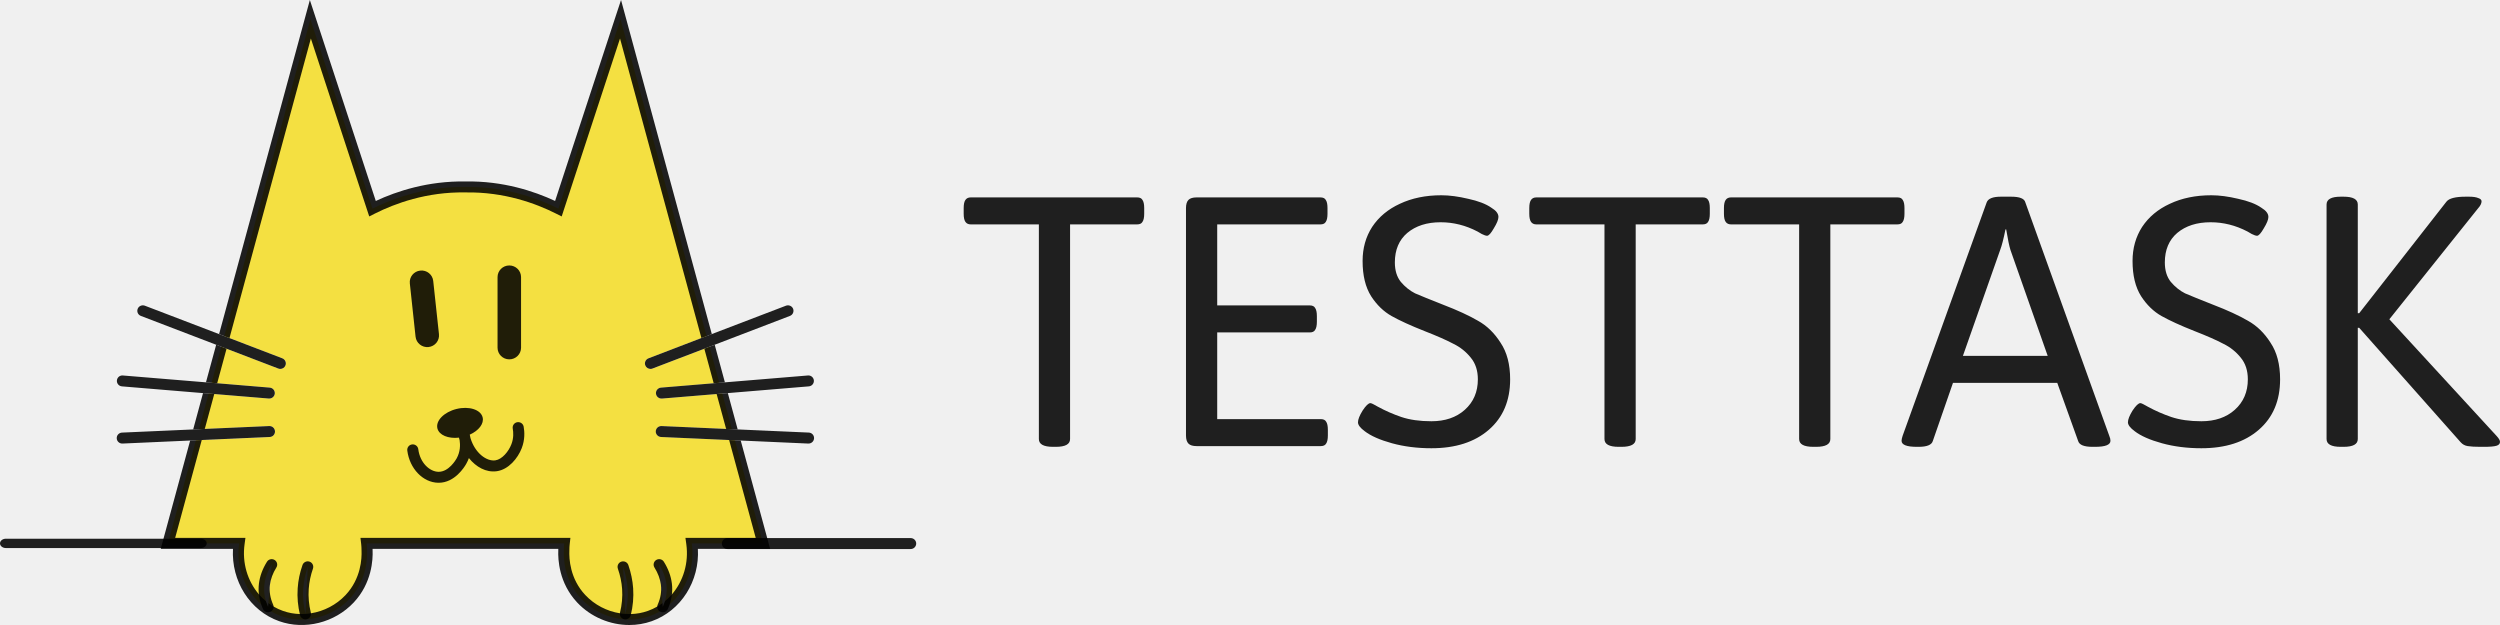
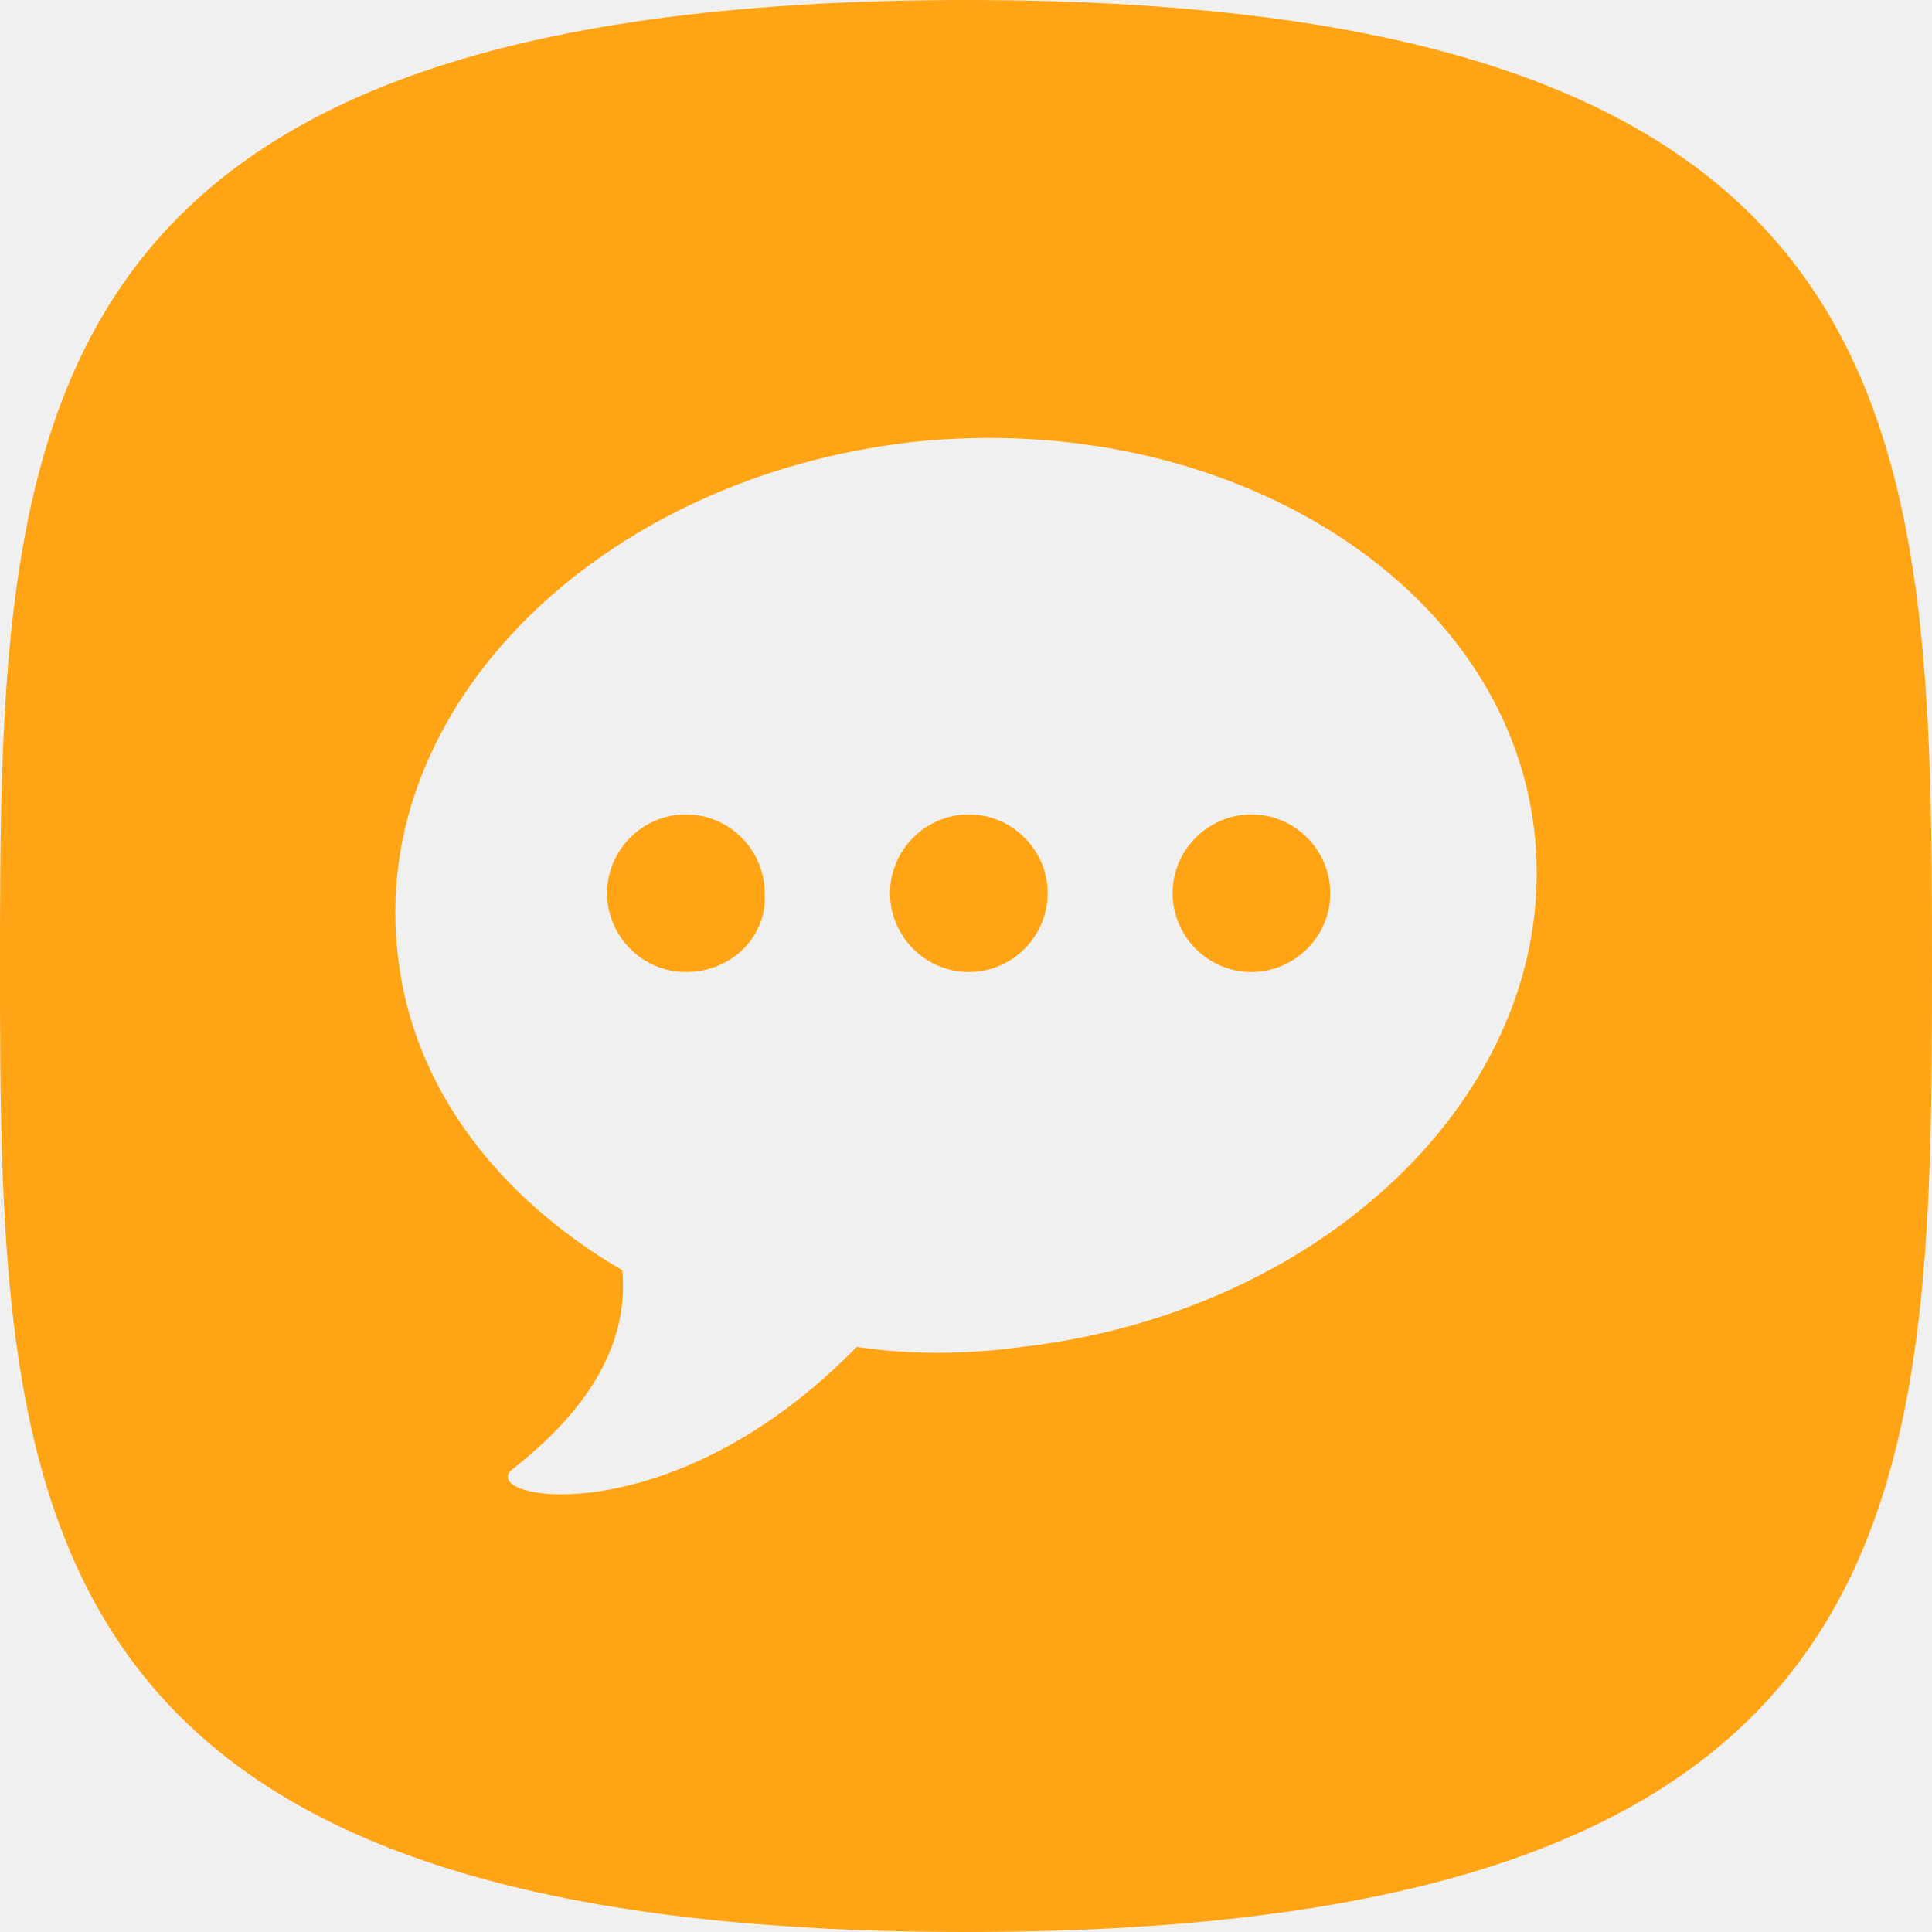
- <svg xmlns="http://www.w3.org/2000/svg" width="104" height="26" viewBox="0 0 104 26" fill="none">
-   <path d="M28.779 22.604C28.917 23.598 28.54 24.547 27.859 25.142C27.732 25.254 27.595 25.352 27.449 25.437C27.317 25.512 27.179 25.577 27.033 25.628C26.701 25.745 26.356 25.789 26.016 25.767C26.007 25.767 25.998 25.767 25.989 25.765C25.305 25.716 24.647 25.406 24.181 24.91C23.424 24.106 23.446 23.108 23.455 22.899C23.455 22.799 23.46 22.701 23.472 22.604H15.254C15.265 22.701 15.27 22.799 15.27 22.899C15.279 23.108 15.301 24.106 14.545 24.91C14.079 25.406 13.42 25.716 12.737 25.765C12.727 25.767 12.718 25.767 12.709 25.767C12.37 25.789 12.024 25.745 11.693 25.628C11.547 25.577 11.409 25.512 11.276 25.437C11.13 25.352 10.993 25.254 10.866 25.144C10.865 25.144 10.865 25.142 10.865 25.142C10.185 24.546 9.809 23.598 9.947 22.604H6.987C7.006 22.531 7.027 22.457 7.046 22.384C7.415 21.028 7.783 19.672 8.151 18.316L8.393 18.305L11.221 18.179C11.349 18.174 11.447 18.067 11.441 17.942C11.435 17.815 11.33 17.717 11.2 17.724L8.518 17.843L8.278 17.854C8.411 17.36 8.546 16.866 8.68 16.372L8.913 16.392L11.184 16.58H11.204C11.322 16.58 11.424 16.49 11.433 16.371C11.443 16.246 11.35 16.135 11.223 16.125L9.035 15.944L8.802 15.924C8.937 15.424 9.073 14.923 9.209 14.424L9.425 14.507L11.58 15.331C11.607 15.342 11.635 15.347 11.663 15.347C11.755 15.347 11.842 15.291 11.877 15.201C11.923 15.084 11.864 14.952 11.746 14.906L9.546 14.063L9.33 13.982C10.524 9.588 11.718 5.194 12.912 0.802C13.774 3.428 14.635 6.055 15.495 8.68C16.103 8.375 17.52 7.749 19.355 7.777H19.371C21.205 7.749 22.622 8.375 23.23 8.68C24.091 6.055 24.952 3.428 25.814 0.802C27.007 5.194 28.202 9.588 29.395 13.982L29.179 14.063L26.98 14.906C26.861 14.952 26.801 15.084 26.847 15.201C26.883 15.291 26.97 15.347 27.063 15.347C27.09 15.347 27.118 15.342 27.145 15.331L29.3 14.507L29.516 14.424C29.652 14.923 29.788 15.424 29.924 15.924L29.69 15.944L27.502 16.125C27.376 16.135 27.281 16.246 27.291 16.371C27.302 16.49 27.403 16.58 27.521 16.58H27.54L29.812 16.392L30.046 16.372C30.179 16.866 30.314 17.36 30.447 17.854L30.207 17.843L27.524 17.724C27.394 17.72 27.289 17.815 27.284 17.942C27.278 18.067 27.377 18.174 27.503 18.179L30.332 18.305L30.574 18.316C30.942 19.672 31.311 21.028 31.679 22.384C31.699 22.457 31.719 22.531 31.739 22.604H28.779Z" fill="#F4E041" />
-   <path d="M32.038 22.832L31.978 22.613L31.916 22.384L30.814 18.326L30.574 18.316L30.332 18.305L31.438 22.375H28.514L28.55 22.634C28.659 23.418 28.424 24.177 27.953 24.724C27.864 24.829 27.765 24.926 27.659 25.012C27.627 25.04 27.593 25.066 27.56 25.09C27.491 25.142 27.419 25.189 27.345 25.231C27.221 25.303 27.091 25.365 26.954 25.413C26.727 25.494 26.489 25.537 26.251 25.544C26.173 25.546 26.095 25.544 26.016 25.539C25.94 25.535 25.864 25.525 25.788 25.513C25.25 25.427 24.735 25.165 24.349 24.754C23.706 24.071 23.671 23.236 23.686 22.899C23.686 22.8 23.69 22.712 23.7 22.63L23.729 22.375H14.995L15.025 22.63C15.034 22.712 15.04 22.8 15.04 22.908C15.054 23.236 15.018 24.071 14.376 24.754C13.989 25.165 13.475 25.427 12.937 25.513C12.861 25.525 12.785 25.535 12.709 25.539C12.631 25.544 12.553 25.546 12.474 25.544C12.235 25.537 11.998 25.494 11.77 25.413C11.634 25.365 11.504 25.304 11.382 25.233H11.381C11.306 25.19 11.234 25.142 11.165 25.09C11.131 25.066 11.098 25.04 11.066 25.012C10.96 24.926 10.861 24.829 10.771 24.724C10.3 24.177 10.065 23.418 10.175 22.634L10.21 22.375H7.287L8.393 18.305L8.151 18.316L7.911 18.326L6.808 22.384L6.746 22.613L6.686 22.832H9.692C9.617 24.171 10.395 25.412 11.615 25.842C12.677 26.219 13.922 25.906 14.713 25.065C15.474 24.255 15.516 23.273 15.5 22.899C15.5 22.876 15.499 22.853 15.499 22.832H23.225V22.889C23.208 23.273 23.251 24.255 24.012 25.065C24.58 25.669 25.381 26 26.181 26C26.495 26 26.809 25.948 27.11 25.842C28.33 25.412 29.108 24.171 29.032 22.832H32.038ZM8.68 16.372L8.446 16.353L8.036 17.864L8.278 17.854L8.519 17.843L8.913 16.391L8.68 16.372ZM25.835 0L25.594 0.731C24.876 2.922 24.156 5.113 23.438 7.303L23.092 8.36C22.216 7.952 20.918 7.522 19.371 7.549H19.358C17.807 7.524 16.508 7.952 15.633 8.36L15.286 7.303C14.568 5.113 13.85 2.922 13.13 0.731L12.89 0L9.114 13.898L9.33 13.982L9.546 14.063L12.932 1.602C13.571 3.55 14.21 5.497 14.848 7.444L15.36 9.004L15.599 8.883C16.423 8.468 17.748 7.976 19.355 8.005H19.374C20.985 7.978 22.301 8.468 23.125 8.883L23.366 9.004L23.877 7.444C24.514 5.497 25.153 3.55 25.793 1.602L29.179 14.063L29.395 13.982L29.611 13.898L25.835 0ZM8.993 14.341L8.568 15.905L8.802 15.924L9.035 15.943L9.425 14.507L9.209 14.424L8.993 14.341ZM29.732 14.342L29.516 14.424L29.3 14.507L29.69 15.943L29.924 15.924L30.156 15.906L29.732 14.342ZM30.278 16.353L30.046 16.372L29.812 16.391L30.207 17.843L30.448 17.854L30.688 17.864L30.278 16.353Z" fill="black" fill-opacity="0.87" />
-   <path d="M21.187 14.949C20.916 14.949 20.698 14.733 20.698 14.465V11.528C20.698 11.26 20.916 11.043 21.187 11.043C21.457 11.043 21.676 11.26 21.676 11.528V14.465C21.676 14.732 21.457 14.949 21.187 14.949Z" fill="black" fill-opacity="0.87" />
-   <path d="M17.826 14.437C17.557 14.465 17.316 14.272 17.287 14.005L17.049 11.789C17.02 11.524 17.214 11.284 17.484 11.256C17.752 11.227 17.994 11.42 18.022 11.687L18.261 13.903C18.289 14.17 18.095 14.408 17.826 14.437Z" fill="black" fill-opacity="0.87" />
-   <path d="M11.875 15.201C11.841 15.291 11.753 15.347 11.661 15.347C11.633 15.347 11.604 15.342 11.578 15.331L9.424 14.507L9.207 14.424L8.991 14.341L5.86 13.142C5.74 13.097 5.682 12.965 5.728 12.847C5.774 12.73 5.907 12.672 6.026 12.717L9.112 13.898L9.328 13.981L9.544 14.063L11.744 14.906C11.862 14.952 11.921 15.084 11.875 15.201Z" fill="black" fill-opacity="0.87" />
-   <path d="M11.431 16.371C11.421 16.489 11.32 16.579 11.201 16.579H11.182L8.911 16.391L8.677 16.372L8.444 16.353L5.073 16.073C4.946 16.063 4.852 15.953 4.863 15.827C4.874 15.702 4.983 15.608 5.112 15.62L8.566 15.905L8.799 15.924L9.033 15.943L11.221 16.125C11.348 16.135 11.441 16.245 11.431 16.371Z" fill="black" fill-opacity="0.87" />
-   <path d="M11.439 17.942C11.445 18.068 11.347 18.174 11.219 18.179L8.391 18.305L8.15 18.316L7.909 18.326L5.095 18.452H5.085C4.963 18.452 4.86 18.356 4.856 18.234C4.85 18.108 4.948 18.002 5.074 17.996L8.034 17.865L8.276 17.855L8.517 17.843L11.198 17.724C11.328 17.718 11.433 17.816 11.439 17.942Z" fill="black" fill-opacity="0.87" />
-   <path d="M32.861 13.142L29.73 14.342L29.514 14.424L29.298 14.507L27.143 15.331C27.116 15.342 27.088 15.347 27.061 15.347C26.969 15.347 26.881 15.291 26.845 15.201C26.799 15.084 26.859 14.952 26.978 14.906L29.177 14.063L29.394 13.981L29.609 13.898L32.696 12.717C32.813 12.672 32.948 12.73 32.994 12.847C33.039 12.965 32.98 13.097 32.861 13.142Z" fill="black" fill-opacity="0.87" />
-   <path d="M33.857 15.827C33.867 15.953 33.773 16.063 33.646 16.073L30.275 16.353L30.042 16.372L29.809 16.392L27.537 16.58H27.517C27.4 16.58 27.299 16.49 27.288 16.371C27.278 16.246 27.372 16.135 27.499 16.125L29.687 15.944L29.92 15.924L30.153 15.906L33.608 15.62C33.735 15.607 33.846 15.702 33.857 15.827Z" fill="black" fill-opacity="0.87" />
-   <path d="M33.865 18.234C33.859 18.356 33.758 18.452 33.635 18.452H33.624L30.81 18.326L30.571 18.316L30.329 18.305L27.5 18.179C27.374 18.173 27.275 18.067 27.28 17.942C27.286 17.815 27.391 17.72 27.521 17.724L30.204 17.843L30.444 17.854L30.685 17.864L33.645 17.995C33.773 18.001 33.871 18.107 33.865 18.234Z" fill="black" fill-opacity="0.87" />
-   <path d="M25.921 23.58C26.009 23.83 26.085 24.136 26.109 24.486C26.138 24.898 26.086 25.256 26.014 25.539L25.921 23.58Z" fill="white" />
-   <path d="M26.015 25.767C25.997 25.767 25.979 25.765 25.96 25.76C25.837 25.731 25.761 25.606 25.792 25.485C25.873 25.16 25.903 24.829 25.88 24.502C25.86 24.218 25.8 23.933 25.703 23.655C25.662 23.536 25.725 23.406 25.846 23.365C25.967 23.324 26.097 23.387 26.139 23.506C26.249 23.822 26.316 24.147 26.339 24.471C26.365 24.846 26.331 25.223 26.239 25.595C26.212 25.698 26.118 25.767 26.015 25.767Z" fill="black" fill-opacity="0.87" />
-   <path d="M27.422 23.489C27.563 23.714 27.685 23.987 27.723 24.301C27.77 24.669 27.686 24.99 27.572 25.245L27.422 23.489Z" fill="white" />
-   <path d="M27.572 25.472C27.54 25.472 27.509 25.465 27.478 25.452C27.362 25.401 27.309 25.267 27.361 25.151C27.483 24.878 27.527 24.601 27.493 24.327C27.463 24.088 27.374 23.846 27.225 23.608C27.158 23.501 27.192 23.36 27.3 23.294C27.408 23.228 27.55 23.261 27.616 23.368C27.801 23.663 27.912 23.967 27.95 24.273C27.994 24.628 27.938 24.986 27.782 25.336C27.744 25.422 27.66 25.472 27.572 25.472Z" fill="black" fill-opacity="0.87" />
-   <path d="M12.803 23.58C12.715 23.83 12.639 24.136 12.614 24.486C12.586 24.898 12.638 25.256 12.709 25.539L12.803 23.58Z" fill="white" />
-   <path d="M12.707 25.767C12.604 25.767 12.51 25.698 12.484 25.594C12.392 25.224 12.357 24.845 12.384 24.47C12.405 24.145 12.473 23.821 12.584 23.505C12.625 23.387 12.757 23.323 12.876 23.364C12.996 23.405 13.06 23.535 13.019 23.654C12.922 23.932 12.862 24.216 12.843 24.501C12.82 24.828 12.85 25.159 12.93 25.483C12.96 25.605 12.885 25.73 12.762 25.759C12.744 25.765 12.726 25.767 12.707 25.767Z" fill="black" fill-opacity="0.87" />
-   <path d="M11.302 23.489C11.161 23.714 11.039 23.987 11 24.301C10.954 24.669 11.037 24.99 11.152 25.245L11.302 23.489Z" fill="white" />
-   <path d="M11.151 25.472C11.062 25.472 10.978 25.421 10.94 25.336C10.785 24.987 10.727 24.629 10.772 24.273C10.81 23.967 10.922 23.664 11.106 23.368C11.173 23.261 11.314 23.228 11.422 23.294C11.531 23.36 11.564 23.501 11.497 23.608C11.349 23.845 11.259 24.088 11.229 24.327C11.196 24.601 11.239 24.878 11.361 25.151C11.413 25.267 11.36 25.401 11.244 25.452C11.213 25.466 11.182 25.472 11.151 25.472Z" fill="black" fill-opacity="0.87" />
-   <path d="M8.355 22.799H0.245C0.11 22.799 0 22.711 0 22.605C0 22.498 0.11 22.41 0.245 22.41H8.355C8.49 22.41 8.6 22.498 8.6 22.605C8.6 22.711 8.49 22.799 8.355 22.799Z" fill="black" fill-opacity="0.87" />
-   <path d="M37.884 22.84H30.259C30.133 22.84 30.029 22.737 30.029 22.611C30.029 22.486 30.133 22.384 30.259 22.384H37.884C38.011 22.384 38.114 22.486 38.114 22.611C38.114 22.737 38.012 22.84 37.884 22.84Z" fill="black" fill-opacity="0.87" />
-   <path d="M21.704 18.644C21.538 19.071 21.155 19.532 20.669 19.602C20.218 19.665 19.804 19.426 19.506 19.056C19.477 19.134 19.442 19.215 19.395 19.296C19.321 19.429 18.919 20.083 18.249 20.083H18.231C17.593 20.072 17.04 19.496 16.943 18.742C16.928 18.617 17.017 18.503 17.143 18.488C17.267 18.472 17.385 18.561 17.4 18.685C17.474 19.267 17.884 19.621 18.239 19.627H18.248C18.671 19.627 18.962 19.131 18.994 19.074C19.153 18.791 19.149 18.502 19.12 18.311C19.11 18.276 19.101 18.241 19.092 18.206C18.649 18.257 18.267 18.103 18.196 17.822C18.117 17.503 18.473 17.141 18.991 17.013C19.512 16.885 19.997 17.04 20.077 17.36C20.144 17.623 19.915 17.915 19.542 18.081C19.553 18.123 19.564 18.174 19.573 18.228C19.759 18.842 20.236 19.201 20.604 19.151C20.89 19.109 21.158 18.782 21.274 18.481C21.373 18.226 21.359 17.985 21.33 17.829C21.308 17.705 21.391 17.586 21.515 17.564C21.642 17.542 21.761 17.624 21.784 17.747C21.823 17.962 21.841 18.29 21.704 18.644Z" fill="black" fill-opacity="0.87" />
-   <path d="M43.807 18.588C43.413 18.588 43.217 18.48 43.217 18.263V9.335H40.384C40.285 9.335 40.212 9.301 40.163 9.232C40.113 9.163 40.089 9.049 40.089 8.892V8.655C40.089 8.498 40.113 8.384 40.163 8.315C40.212 8.246 40.285 8.212 40.384 8.212H47.304C47.412 8.212 47.486 8.246 47.525 8.315C47.574 8.384 47.599 8.498 47.599 8.655V8.892C47.599 9.049 47.574 9.163 47.525 9.232C47.486 9.301 47.412 9.335 47.304 9.335H44.515V18.263C44.515 18.48 44.318 18.588 43.925 18.588H43.807ZM49.78 18.558C49.623 18.558 49.509 18.524 49.441 18.455C49.372 18.386 49.337 18.273 49.337 18.115V8.655C49.337 8.498 49.372 8.384 49.441 8.315C49.509 8.246 49.623 8.212 49.78 8.212H54.929C55.038 8.212 55.111 8.246 55.151 8.315C55.2 8.384 55.224 8.498 55.224 8.655V8.892C55.224 9.049 55.2 9.163 55.151 9.232C55.111 9.301 55.038 9.335 54.929 9.335H50.636V12.705H54.487C54.595 12.705 54.669 12.74 54.708 12.809C54.757 12.878 54.782 12.991 54.782 13.149V13.385C54.782 13.543 54.757 13.656 54.708 13.725C54.669 13.794 54.595 13.829 54.487 13.829H50.636V17.435H54.944C55.052 17.435 55.126 17.47 55.165 17.538C55.215 17.608 55.239 17.721 55.239 17.878V18.115C55.239 18.273 55.215 18.386 55.165 18.455C55.126 18.524 55.052 18.558 54.944 18.558H49.78ZM59.546 18.647C58.956 18.647 58.41 18.578 57.908 18.44C57.407 18.302 57.028 18.135 56.772 17.938C56.585 17.8 56.492 17.677 56.492 17.568C56.492 17.45 56.556 17.287 56.684 17.08C56.821 16.873 56.929 16.77 57.008 16.77C57.047 16.77 57.151 16.819 57.318 16.918C57.623 17.085 57.947 17.228 58.292 17.346C58.646 17.465 59.064 17.524 59.546 17.524C60.116 17.524 60.579 17.366 60.933 17.051C61.297 16.726 61.479 16.302 61.479 15.78C61.479 15.415 61.38 15.114 61.184 14.878C60.987 14.632 60.746 14.44 60.461 14.302C60.185 14.154 59.782 13.976 59.251 13.769C58.68 13.543 58.228 13.336 57.894 13.149C57.559 12.961 57.274 12.685 57.038 12.321C56.802 11.946 56.684 11.459 56.684 10.857C56.684 10.325 56.816 9.852 57.082 9.439C57.357 9.025 57.741 8.704 58.233 8.478C58.734 8.241 59.31 8.123 59.959 8.123C60.294 8.123 60.667 8.172 61.081 8.271C61.494 8.36 61.813 8.483 62.039 8.64C62.236 8.759 62.335 8.887 62.335 9.025C62.335 9.133 62.271 9.291 62.143 9.498C62.025 9.705 61.931 9.808 61.862 9.808C61.813 9.808 61.739 9.783 61.641 9.734C61.553 9.685 61.494 9.65 61.464 9.631C60.972 9.374 60.461 9.246 59.93 9.246C59.359 9.246 58.897 9.394 58.543 9.69C58.198 9.985 58.026 10.394 58.026 10.917C58.026 11.252 58.11 11.523 58.277 11.73C58.454 11.937 58.651 12.094 58.867 12.203C59.093 12.301 59.482 12.459 60.033 12.676C60.623 12.902 61.105 13.124 61.479 13.341C61.853 13.548 62.167 13.853 62.423 14.257C62.689 14.651 62.822 15.159 62.822 15.78C62.822 16.666 62.526 17.366 61.936 17.878C61.346 18.391 60.549 18.647 59.546 18.647ZM67.336 18.588C66.943 18.588 66.746 18.48 66.746 18.263V9.335H63.913C63.815 9.335 63.741 9.301 63.692 9.232C63.643 9.163 63.618 9.049 63.618 8.892V8.655C63.618 8.498 63.643 8.384 63.692 8.315C63.741 8.246 63.815 8.212 63.913 8.212H70.833C70.941 8.212 71.015 8.246 71.055 8.315C71.104 8.384 71.128 8.498 71.128 8.655V8.892C71.128 9.049 71.104 9.163 71.055 9.232C71.015 9.301 70.941 9.335 70.833 9.335H68.045V18.263C68.045 18.48 67.848 18.588 67.454 18.588H67.336ZM75.434 18.588C75.041 18.588 74.844 18.48 74.844 18.263V9.335H72.011C71.913 9.335 71.839 9.301 71.79 9.232C71.74 9.163 71.716 9.049 71.716 8.892V8.655C71.716 8.498 71.74 8.384 71.79 8.315C71.839 8.246 71.913 8.212 72.011 8.212H78.931C79.039 8.212 79.113 8.246 79.152 8.315C79.201 8.384 79.226 8.498 79.226 8.655V8.892C79.226 9.049 79.201 9.163 79.152 9.232C79.113 9.301 79.039 9.335 78.931 9.335H76.142V18.263C76.142 18.48 75.946 18.588 75.552 18.588H75.434ZM79.739 18.588C79.316 18.588 79.105 18.504 79.105 18.337C79.105 18.287 79.12 18.218 79.149 18.13L82.646 8.419C82.705 8.261 82.902 8.182 83.236 8.182H83.664C84.018 8.182 84.215 8.261 84.254 8.419L87.751 18.145C87.781 18.213 87.795 18.278 87.795 18.337C87.795 18.504 87.584 18.588 87.161 18.588H87.043C86.699 18.588 86.502 18.509 86.453 18.352L85.582 15.927H81.244L80.403 18.352C80.354 18.509 80.157 18.588 79.813 18.588H79.739ZM85.184 14.804L83.635 10.399C83.585 10.242 83.526 9.956 83.457 9.542H83.428C83.349 9.936 83.275 10.222 83.207 10.399L81.657 14.804H85.184ZM91.577 18.647C90.987 18.647 90.441 18.578 89.939 18.44C89.437 18.302 89.059 18.135 88.803 17.938C88.616 17.8 88.522 17.677 88.522 17.568C88.522 17.45 88.586 17.287 88.714 17.08C88.852 16.873 88.96 16.77 89.039 16.77C89.078 16.77 89.181 16.819 89.349 16.918C89.654 17.085 89.978 17.228 90.323 17.346C90.677 17.465 91.095 17.524 91.577 17.524C92.147 17.524 92.61 17.366 92.964 17.051C93.328 16.726 93.51 16.302 93.51 15.78C93.51 15.415 93.411 15.114 93.215 14.878C93.018 14.632 92.777 14.44 92.492 14.302C92.216 14.154 91.813 13.976 91.282 13.769C90.711 13.543 90.259 13.336 89.924 13.149C89.59 12.961 89.305 12.685 89.069 12.321C88.832 11.946 88.714 11.459 88.714 10.857C88.714 10.325 88.847 9.852 89.113 9.439C89.388 9.025 89.772 8.704 90.264 8.478C90.765 8.241 91.341 8.123 91.99 8.123C92.324 8.123 92.698 8.172 93.111 8.271C93.524 8.36 93.844 8.483 94.07 8.64C94.267 8.759 94.365 8.887 94.365 9.025C94.365 9.133 94.301 9.291 94.174 9.498C94.055 9.705 93.962 9.808 93.893 9.808C93.844 9.808 93.77 9.783 93.672 9.734C93.583 9.685 93.524 9.65 93.495 9.631C93.003 9.374 92.492 9.246 91.96 9.246C91.39 9.246 90.927 9.394 90.573 9.69C90.229 9.985 90.057 10.394 90.057 10.917C90.057 11.252 90.141 11.523 90.308 11.73C90.485 11.937 90.682 12.094 90.898 12.203C91.124 12.301 91.513 12.459 92.064 12.676C92.654 12.902 93.136 13.124 93.51 13.341C93.883 13.548 94.198 13.853 94.454 14.257C94.719 14.651 94.852 15.159 94.852 15.78C94.852 16.666 94.557 17.366 93.967 17.878C93.377 18.391 92.58 18.647 91.577 18.647ZM97.375 18.588C96.982 18.588 96.785 18.48 96.785 18.263V8.507C96.785 8.291 96.982 8.182 97.375 8.182H97.493C97.887 8.182 98.084 8.291 98.084 8.507V13.03H98.142L101.772 8.389C101.88 8.251 102.146 8.182 102.569 8.182H102.716C102.884 8.182 103.012 8.202 103.1 8.241C103.189 8.271 103.233 8.315 103.233 8.374C103.233 8.463 103.184 8.562 103.085 8.67L99.397 13.282L103.867 18.145C103.956 18.243 104 18.322 104 18.381C104 18.46 103.951 18.514 103.853 18.544C103.754 18.573 103.587 18.588 103.351 18.588H103.174C102.957 18.588 102.785 18.578 102.657 18.558C102.539 18.539 102.441 18.485 102.362 18.396L98.142 13.636H98.084V18.263C98.084 18.48 97.887 18.588 97.493 18.588H97.375Z" fill="black" fill-opacity="0.87" />
+ <svg xmlns="http://www.w3.org/2000/svg" width="544.2" height="544.2" viewBox="0 0 544.2 544.2">
+   <g fill="#ffa515">
+     <path d="M272.9 229.4c-12.2 0-22.2 10-22.2 22.2s10 22.2 22.2 22.2 22.2-10 22.2-22.2-10-22.2-22.2-22.2zM193.2 229.4c-12.2 0-22.2 10-22.2 22.2s10 22.2 22.2 22.2c12.9 0 23-10.1 22.2-22.2 0-12.2-10-22.2-22.2-22.2z" />
+     <path d="M272.1 0C2.1 0 0 121.8 0 272.1s2.1 272.1 272.1 272.1 272.1-121.8 272.1-272.1S542.1 0 272.1 0zm15.8 379.4c-16.5 2.2-31.5 2.2-46.6 0-52.4 53.8-107.7 43-96.9 34.4 26.6-20.8 32.3-40.2 30.9-56-34.5-20.1-58.9-51-63.2-88.3-8.6-70.4 56.7-135 145-145 88.3-9.3 167.2 39.5 175.1 109.8 7.9 70.4-56.7 134.9-144.3 145.1z" />
+     <path d="M352.5 229.4c-12.2 0-22.2 10-22.2 22.2s10 22.2 22.2 22.2 22.3-10.1 22.2-22.2c0-12.2-10-22.2-22.2-22.2z" />
+   </g>
</svg>
